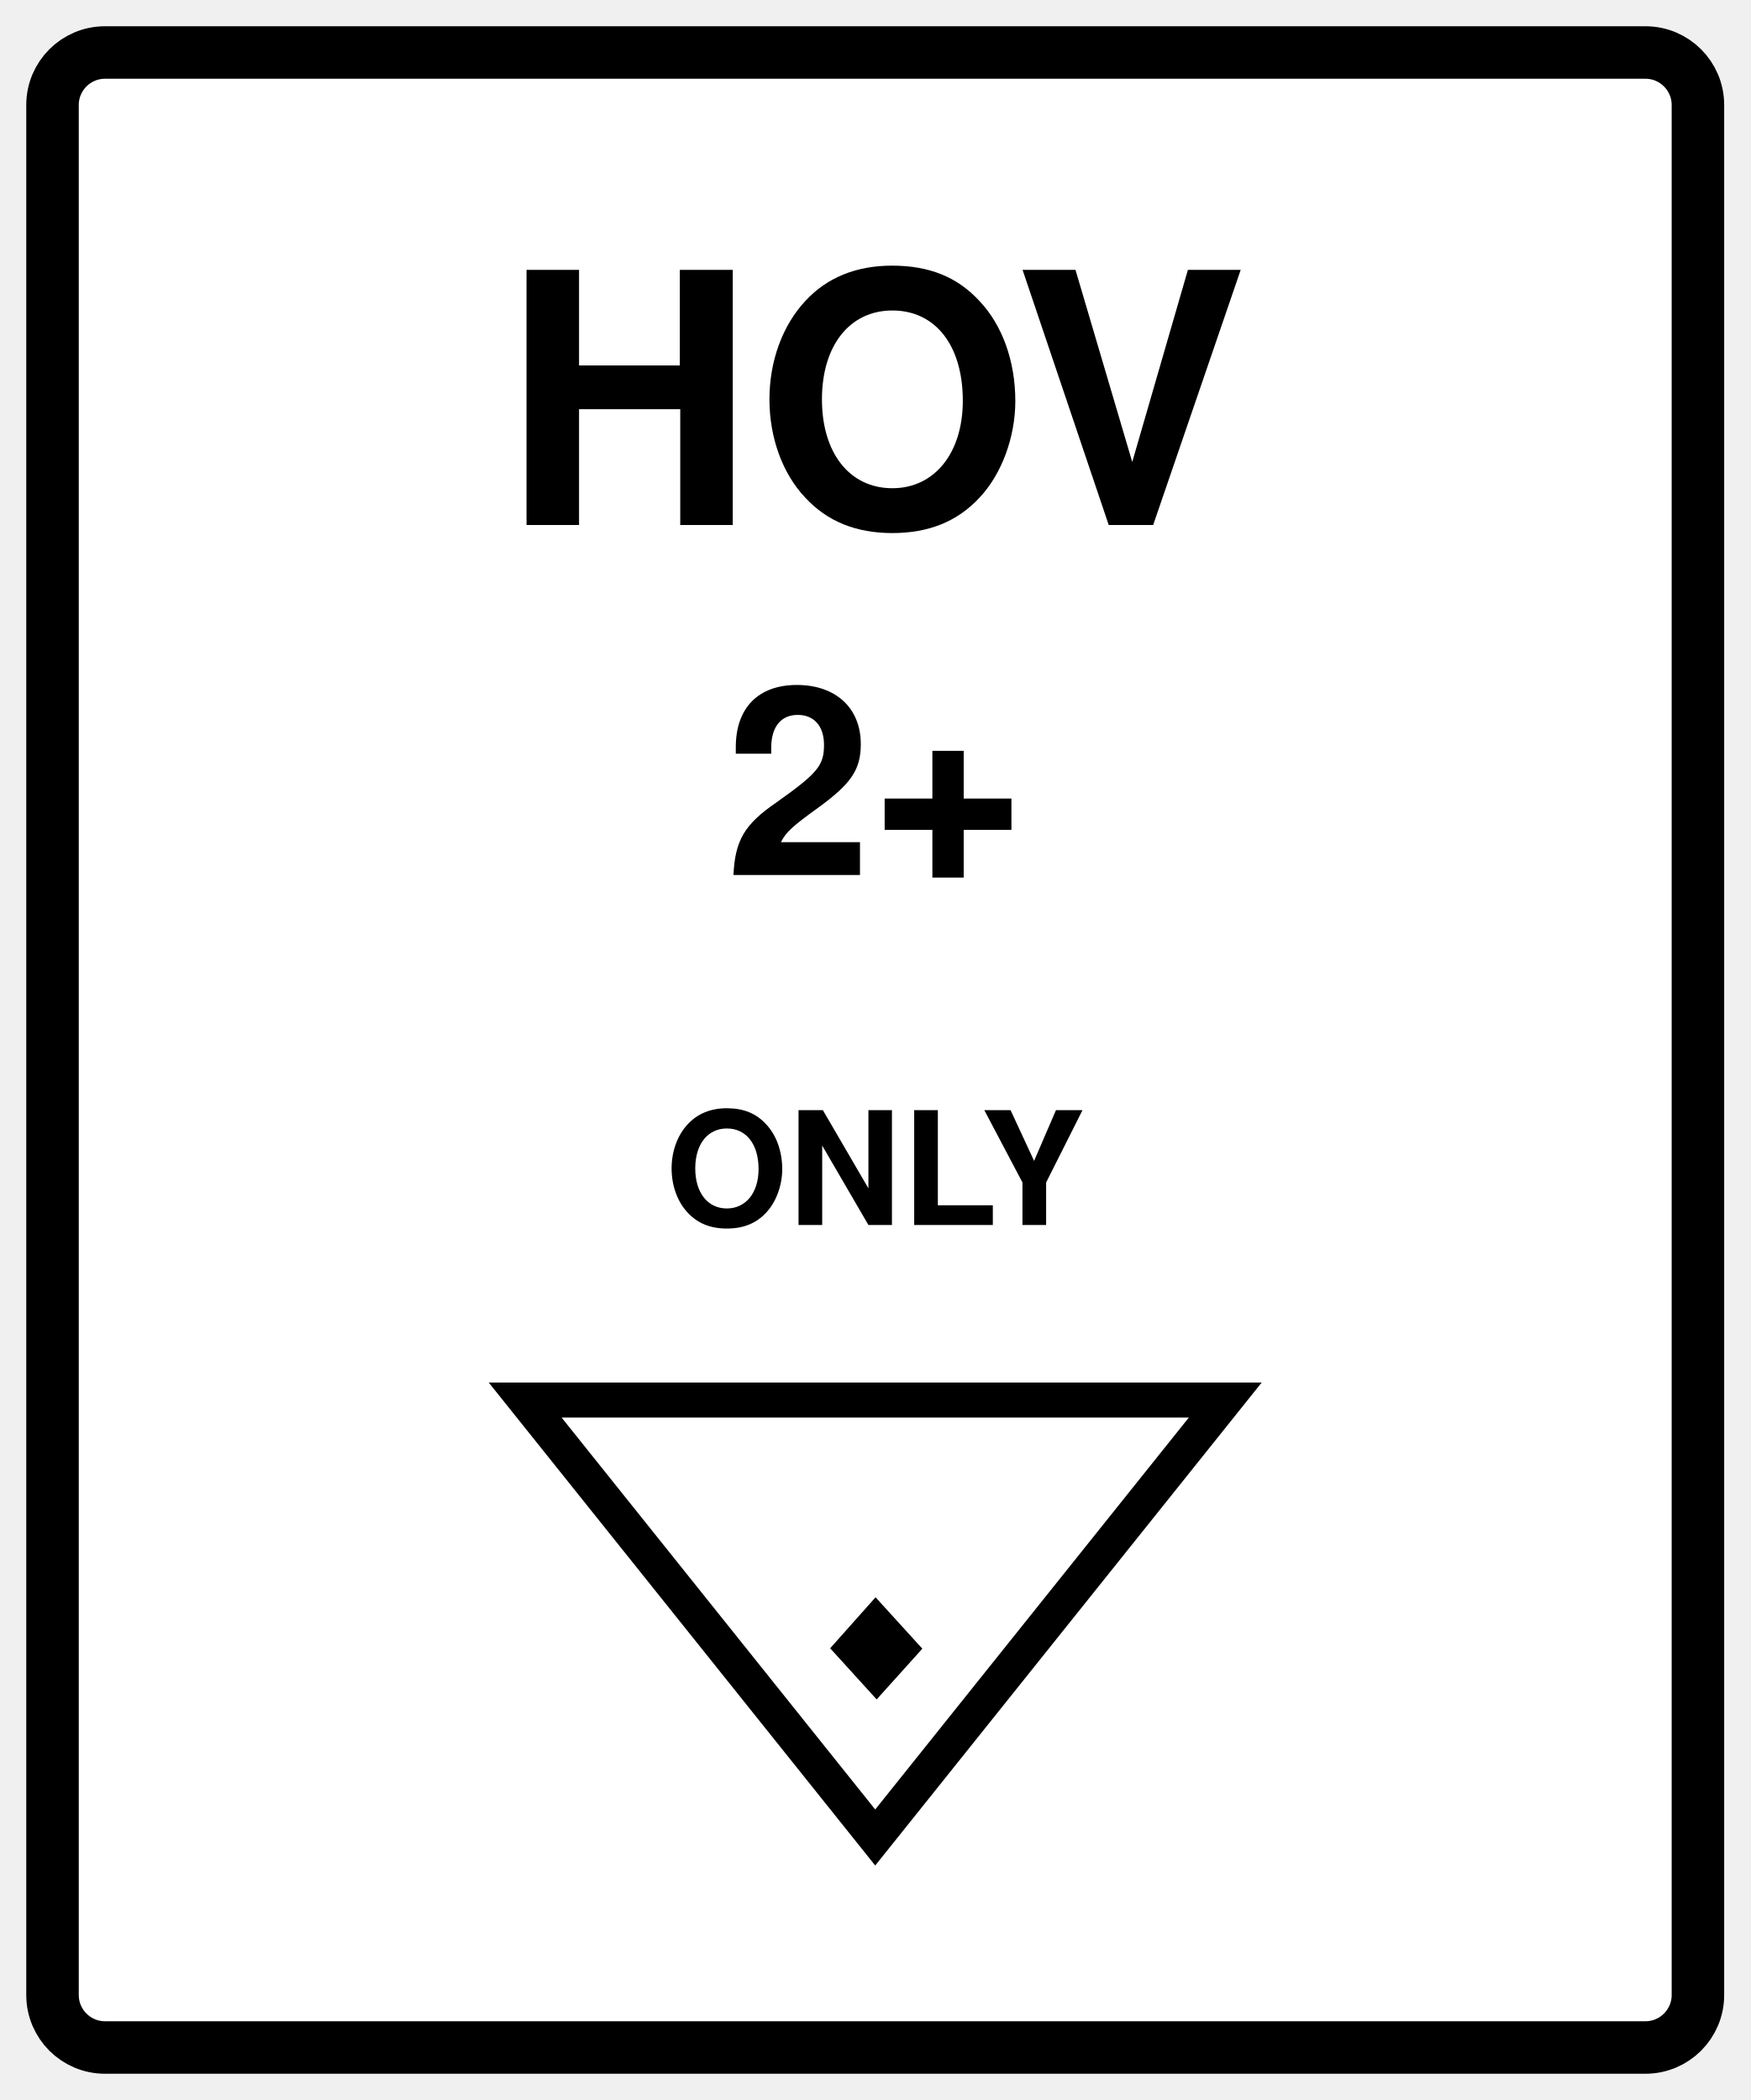
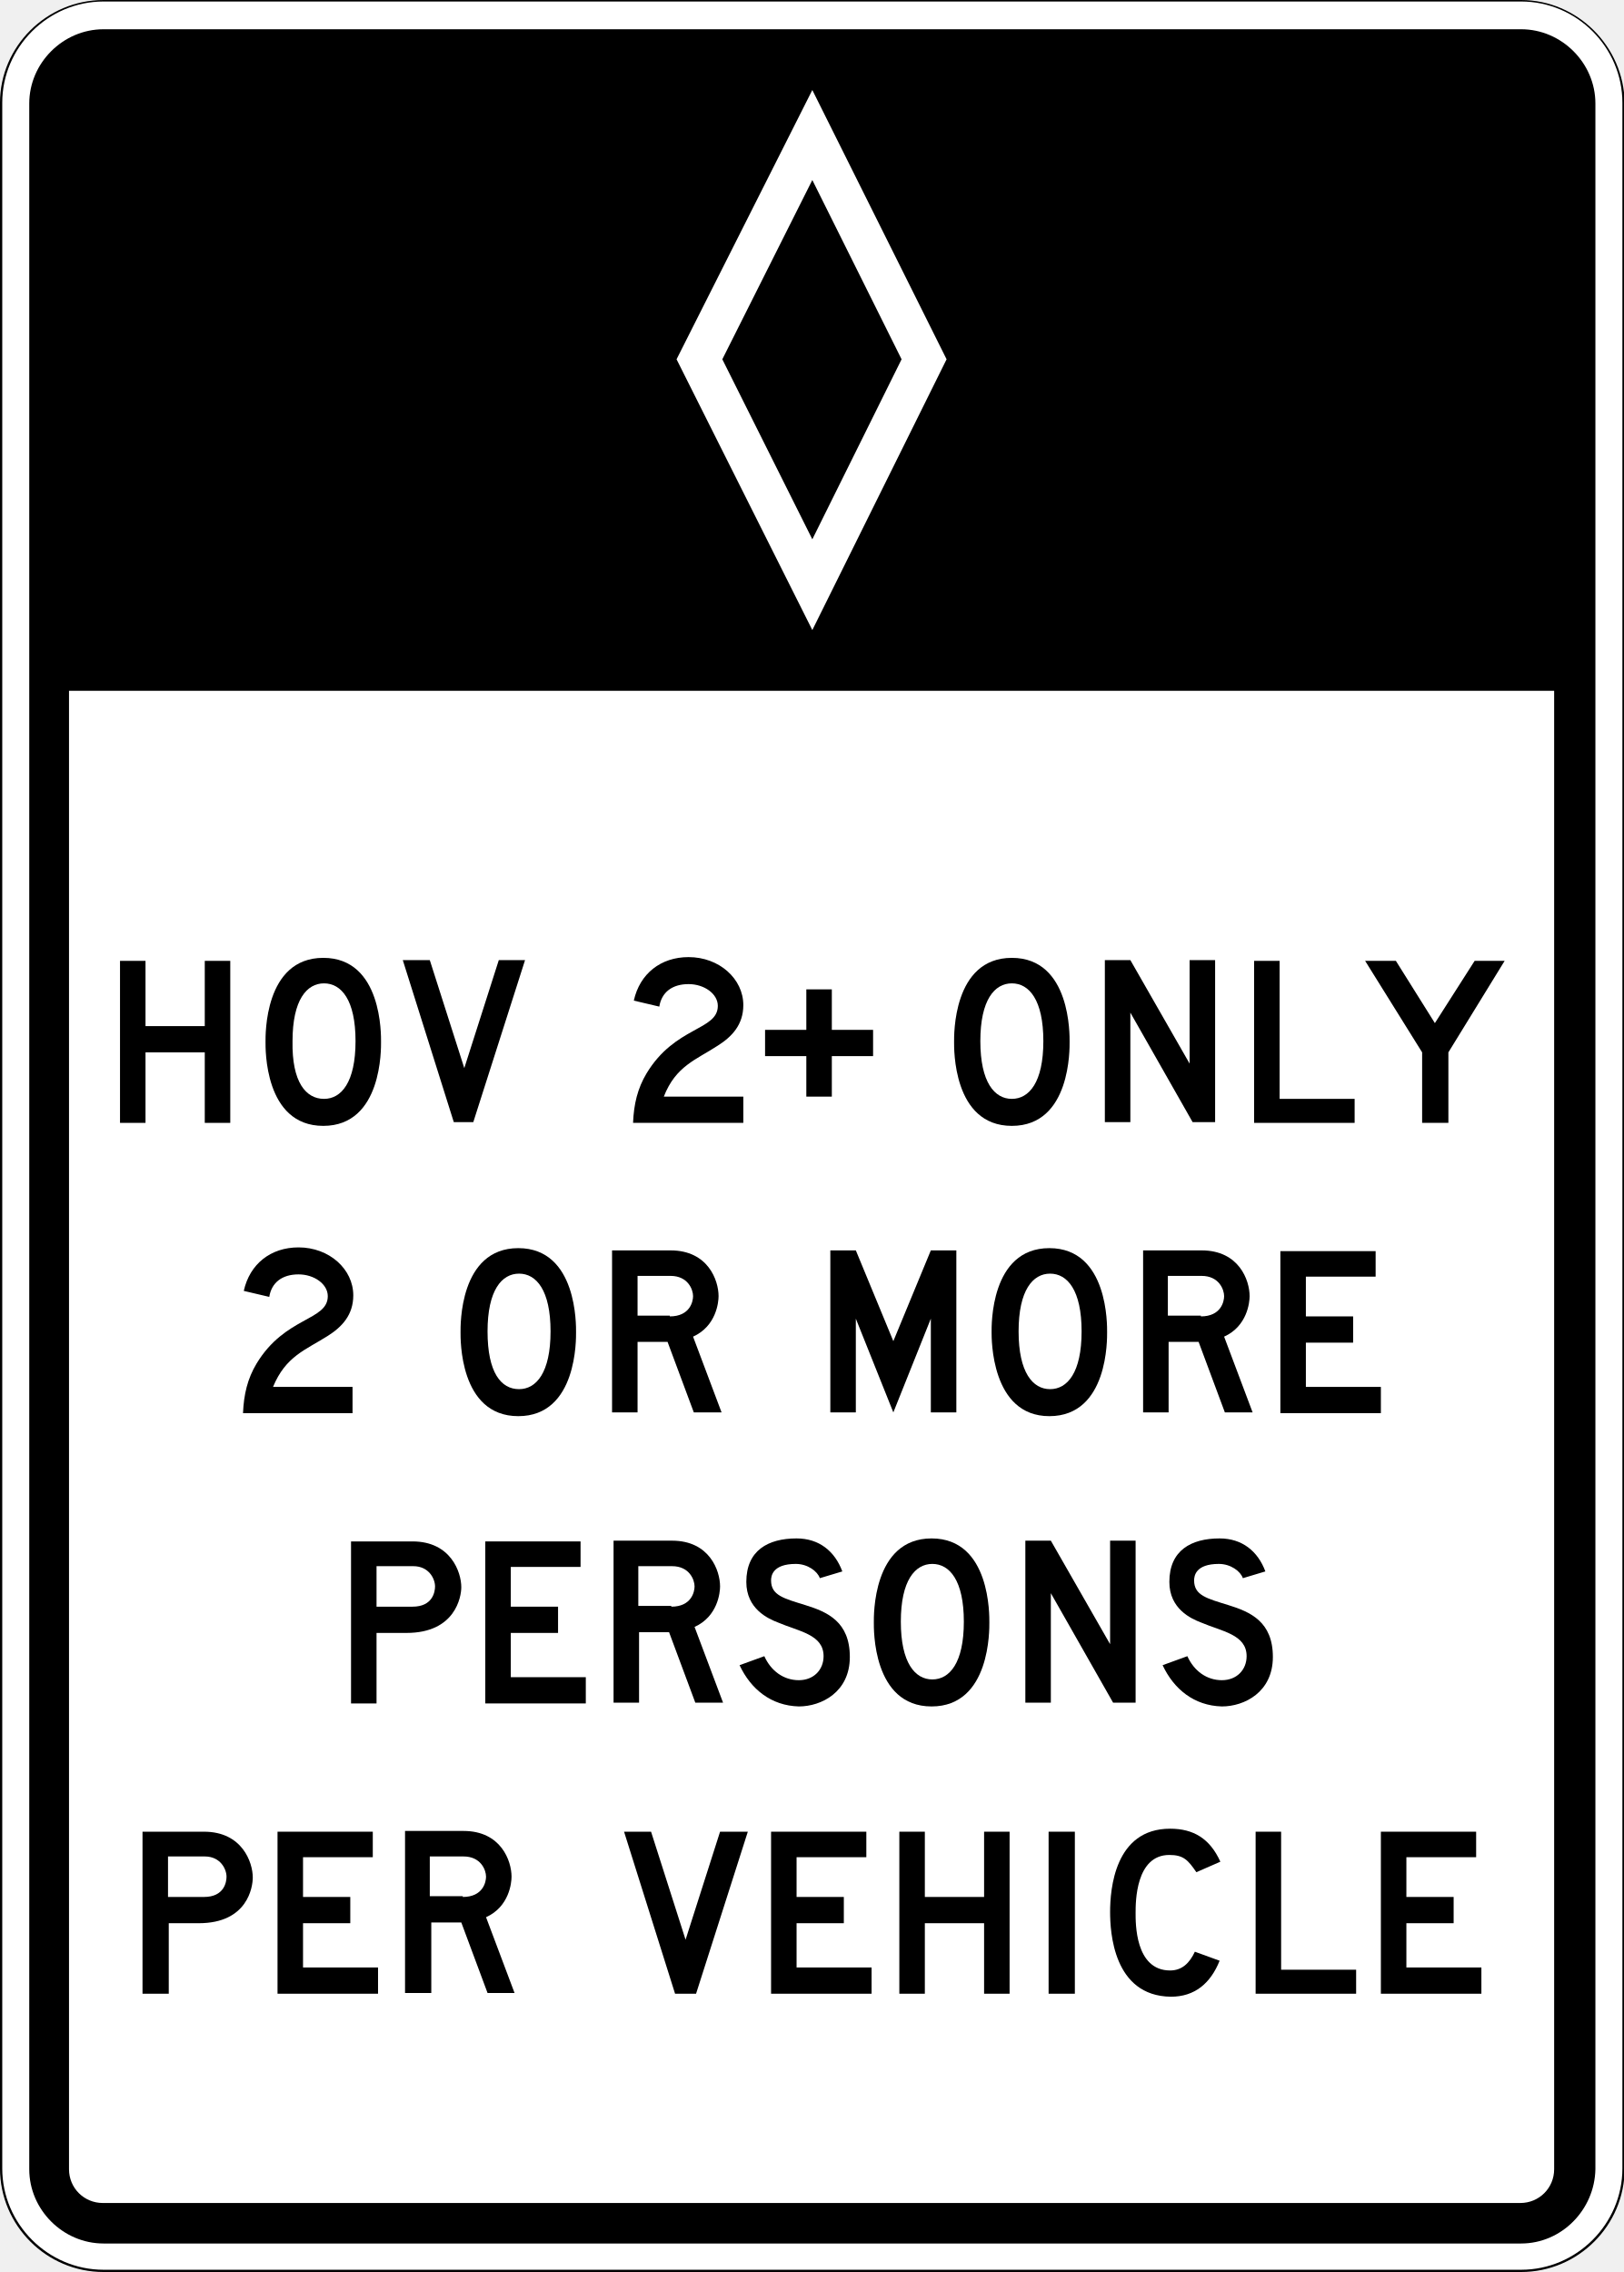
- <svg xmlns="http://www.w3.org/2000/svg" viewBox="0 0 200 240">
-   <rect x="6" y="6" width="188" height="228" rx="6" fill="#FFFFFF" stroke="#000000" stroke-width="6" />
-   <text x="100" y="60" text-anchor="middle" font-family="Helvetica, Arial, sans-serif" font-weight="800" font-size="40" fill="#000000">HOV</text>
-   <text x="100" y="100" text-anchor="middle" font-family="Helvetica, Arial, sans-serif" font-weight="800" font-size="30" fill="#000000">2+</text>
-   <text x="100" y="140" text-anchor="middle" font-family="Helvetica, Arial, sans-serif" font-weight="700" font-size="18" fill="#000000">ONLY</text>
-   <polygon points="60,160 140,160 100,210" fill="#FFFFFF" stroke="#000000" stroke-width="4" />
-   <text x="100" y="195" text-anchor="middle" font-family="Helvetica, Arial, sans-serif" font-weight="800" font-size="20" fill="#000000">◆</text>
+ <svg xmlns="http://www.w3.org/2000/svg" version="1.1" id="For_Sheets" x="0px" y="0px" viewBox="0 0 216.5 302.9" style="enable-background:new 0 0 216.5 302.9;" xml:space="preserve">
+   <style type="text/css">
+ 	.st0{fill:#FFFFFF;}
+ 	.st1{fill-rule:evenodd;clip-rule:evenodd;fill:#FFFFFF;}
+ 	.st2{fill-rule:evenodd;clip-rule:evenodd;}
+ </style>
+   <g>
+     <g>
+       <path class="st0" d="M13.7,302.8c-7.5,0-13.6-6.1-13.6-13.6V13.7c0-7.5,6.1-13.6,13.6-13.6h189c7.5,0,13.6,6.1,13.6,13.6v275.4    c0,7.5-6.1,13.6-13.6,13.6H13.7z" />
+       <path d="M202.8,0.2c7.4,0,13.5,6.1,13.5,13.5v275.4c0,7.4-6.1,13.5-13.5,13.5h-189c-7.4,0-13.5-6.1-13.5-13.5V13.7    c0-7.4,6.1-13.5,13.5-13.5H202.8 M202.8,0h-189C6.2,0,0,6.2,0,13.7v275.4c0,7.6,6.2,13.8,13.8,13.8h189c7.6,0,13.8-6.2,13.8-13.8    V13.7C216.5,6.2,210.3,0,202.8,0L202.8,0z" />
+     </g>
+     <path d="M202.8,299.1h-189c-5.4,0-9.9-4.5-9.9-9.9V13.8c0-5.4,4.5-9.9,9.9-9.9h189c5.4,0,9.9,4.5,9.9,9.9v275.4   C212.6,294.6,208.2,299.1,202.8,299.1z M9.2,92.1v197.1c0,2.5,2,4.5,4.5,4.5h189c2.5,0,4.5-2,4.5-4.5V92.1H9.2z" />
+     <polygon class="st1" points="108.3,12 126.2,47.9 108.3,84 90.2,47.9  " />
+     <polygon class="st2" points="108.3,24 96.3,47.9 108.3,71.9 120.2,47.9  " />
+     <path d="M36.4,184.9h10.6v3.5H32.4c0.1-2.5,0.6-4.6,1.8-6.6c3.8-6.3,9.5-5.7,9.5-9c0-1.6-1.8-2.9-3.9-2.9c-2.2,0-3.6,1.1-3.9,3   l-3.4-0.8c0.8-3.6,3.6-5.8,7.3-5.8c4.1,0,7.3,2.9,7.3,6.4c0,2.6-1.5,4.2-3.4,5.4C40.7,180,38.1,180.8,36.4,184.9z" />
+     <g>
+       <path d="M124.1,175.8l-5,12.5l-5-12.5v12.5h-3.4v-21.6h3.4l5,12.1l5-12.1h3.4v21.6h-3.4V175.8z" />
+       <path d="M155.8,178.9v9.4h-3.4v-21.6h7.8c5,0,6.4,4,6.4,6.1c0,0.8-0.3,4-3.4,5.4l3.8,10.1h-3.7l-3.5-9.4H155.8z M160.1,175.5    c2.7,0,3.1-2,3.1-2.7c0-0.9-0.7-2.7-3-2.7h-4.5v5.3H160.1z" />
+       <path d="M170.7,166.8h12.7v3.4h-9.3v5.3h6.3v3.5h-6.3v5.9h10v3.5h-13.4V166.8z" />
+     </g>
+     <g>
+       <path d="M54.2,217.7h-4v9.4h-3.4v-21.6h8.2c5.1,0,6.5,4.1,6.5,6.1C61.5,212.9,60.7,217.7,54.2,217.7z M50.2,214.2H55    c2.7,0,3-2,3-2.7c0-1-0.8-2.7-2.9-2.7h-4.9V214.2z" />
+       <path d="M64.7,205.5h12.7v3.4h-9.3v5.3h6.3v3.5h-6.3v5.9h10v3.5H64.7V205.5z" />
+       <path d="M85.2,217.6v9.4h-3.4v-21.6h7.8c5,0,6.4,4,6.4,6.1c0,0.8-0.3,4-3.4,5.4l3.8,10.1h-3.7l-3.5-9.4H85.2z M89.5,214.2    c2.7,0,3.1-2,3.1-2.7c0-0.9-0.7-2.7-3-2.7h-4.5v5.3H89.5z" />
+       <path d="M98.6,222l3.3-1.2c0.9,2,2.6,3.2,4.6,3.2c2,0,3.3-1.4,3.3-3.2c0-2.9-3.3-3.3-6.1-4.5c-1.3-0.5-4.2-1.8-4.2-5.4    c0-4.2,2.9-5.8,6.7-5.8c3,0,5.1,1.7,6.1,4.4l-3,0.9c-0.3-0.9-1.6-1.9-3.2-1.9c-3.1,0-3.3,1.6-3.3,2.2c0,2,1.7,2.4,4.6,3.3    c2.9,0.9,5.9,2.2,5.9,6.9c0,4.7-3.8,6.6-6.8,6.6C102.8,227.4,100.1,225.2,98.6,222z" />
+       <path d="M140.1,212.4v14.6h-3.4v-21.6h3.4l7.9,13.8v-13.8h3.4v21.6h-3L140.1,212.4z" />
+       <path d="M155,222l3.3-1.2c0.9,2,2.6,3.2,4.6,3.2c2,0,3.3-1.4,3.3-3.2c0-2.9-3.3-3.3-6.1-4.5c-1.3-0.5-4.2-1.8-4.2-5.4    c0-4.2,2.9-5.8,6.7-5.8c3,0,5.1,1.7,6.1,4.4l-3,0.9c-0.3-0.9-1.6-1.9-3.2-1.9c-3.1,0-3.3,1.6-3.3,2.2c0,2,1.7,2.4,4.6,3.3    c2.9,0.9,5.9,2.2,5.9,6.9c0,4.7-3.8,6.6-6.8,6.6C159.2,227.4,156.5,225.2,155,222z" />
+     </g>
+     <g>
+       <path d="M26.5,256.4h-4v9.4H19v-21.6h8.2c5.1,0,6.5,4.1,6.5,6.1C33.7,251.6,33,256.4,26.5,256.4z M22.4,252.9h4.8c2.7,0,3-2,3-2.7    c0-1-0.8-2.7-2.9-2.7h-4.9V252.9z" />
+       <path d="M37,244.2h12.7v3.4h-9.3v5.3h6.3v3.5h-6.3v5.9h10v3.5H37V244.2z" />
+       <path d="M57.5,256.3v9.4H54v-21.6h7.8c5,0,6.4,4,6.4,6.1c0,0.8-0.3,4-3.4,5.4l3.8,10.1H65l-3.5-9.4H57.5z M61.7,252.9    c2.7,0,3.1-2,3.1-2.7c0-0.9-0.7-2.7-3-2.7h-4.5v5.3H61.7z" />
+     </g>
+     <g>
+       <path d="M90,265.8l-6.8-21.6h3.6l4.6,14.4l4.6-14.4h3.7l-6.9,21.6H90z" />
+       <path d="M102.8,244.2h12.7v3.4h-9.3v5.3h6.3v3.5h-6.3v5.9h10v3.5h-13.4V244.2z" />
+       <path d="M131.2,256.4h-7.9v9.4h-3.4v-21.6h3.4v8.7h7.9v-8.7h3.4v21.6h-3.4V256.4z" />
+       <path d="M139.8,244.2h3.5v21.6h-3.5V244.2z" />
+       <path d="M148,254.9c0-3,0.6-11.1,8-11.1c3.1,0,5.3,1.3,6.7,4.4l-3.2,1.4c-1.1-1.6-1.7-2.3-3.6-2.3c-4.5,0-4.5,6.3-4.5,7.7    c0,1.3-0.1,7.7,4.6,7.7c1.6,0,2.6-1,3.3-2.5l3.3,1.2c-1.2,3-3.3,4.8-6.5,4.8C148.4,266.1,148,257.5,148,254.9z" />
+       <path d="M167.4,244.2h3.4v18.4h10v3.2h-13.4V244.2z" />
+       <path d="M184.1,244.2h12.7v3.4h-9.3v5.3h6.3v3.5h-6.3v5.9h10v3.5h-13.4V244.2z" />
+     </g>
+     <g>
+       <g>
+         <path d="M85,178.9v9.4h-3.4v-21.6h7.8c5,0,6.4,4,6.4,6.1c0,0.8-0.3,4-3.4,5.4l3.8,10.1h-3.7l-3.5-9.4H85z M89.3,175.5     c2.7,0,3.1-2,3.1-2.7c0-0.9-0.7-2.7-3-2.7H85v5.3H89.3z" />
+       </g>
+       <g>
+         <path d="M76.8,177.6c0,0.8,0.2,11.2-7.7,11.2s-7.7-10.4-7.7-11.2c0-0.8-0.2-11.2,7.7-11.2S76.8,176.8,76.8,177.6z M69.2,185.2     c2.3,0,4.2-2.2,4.2-7.7c0-5.5-1.9-7.7-4.2-7.7c-2.3,0-4.2,2.2-4.2,7.7C65,183,66.8,185.2,69.2,185.2z" />
+       </g>
+     </g>
+     <g>
+       <path d="M147.6,177.6c0,0.8,0.2,11.2-7.7,11.2c-7.8,0-7.7-10.4-7.7-11.2c0-0.8-0.2-11.2,7.7-11.2    C147.8,166.4,147.6,176.8,147.6,177.6z M140,185.2c2.3,0,4.2-2.2,4.2-7.7c0-5.5-1.9-7.7-4.2-7.7c-2.3,0-4.2,2.2-4.2,7.7    C135.8,183,137.7,185.2,140,185.2z" />
+     </g>
+     <g>
+       <path d="M131.9,216.3c0,0.8,0.2,11.2-7.7,11.2s-7.7-10.4-7.7-11.2c0-0.8-0.2-11.2,7.7-11.2S131.9,215.5,131.9,216.3z M124.3,223.9    c2.3,0,4.2-2.2,4.2-7.7c0-5.5-1.9-7.7-4.2-7.7c-2.3,0-4.2,2.2-4.2,7.7C120.1,221.7,122,223.9,124.3,223.9z" />
+     </g>
+     <g>
+       <g>
+         <path d="M88.5,146.2h10.6v3.5H84.4c0.1-2.5,0.6-4.6,1.8-6.6c3.8-6.3,9.5-5.7,9.5-9c0-1.6-1.8-2.9-3.9-2.9c-2.2,0-3.6,1.1-3.9,3     l-3.4-0.8c0.8-3.6,3.6-5.8,7.3-5.8c4.1,0,7.3,2.9,7.3,6.4c0,2.6-1.5,4.2-3.4,5.4C92.8,141.3,90.1,142.1,88.5,146.2z" />
+         <path d="M110.9,146.2h-3.4v-5.4H102v-3.5h5.5v-5.4h3.4v5.4h5.5v3.5h-5.5V146.2z" />
+       </g>
+       <g>
+         <g>
+           <path d="M27.3,140.3h-7.9v9.4H16v-21.6h3.4v8.7h7.9v-8.7h3.4v21.6h-3.4V140.3z" />
+           <path d="M60.5,149.6l-6.8-21.6h3.6l4.6,14.4l4.6-14.4H70l-6.9,21.6H60.5z" />
+         </g>
+         <g>
+           <path d="M50.8,138.9c0,0.8,0.2,11.2-7.7,11.2s-7.7-10.4-7.7-11.2c0-0.8-0.2-11.2,7.7-11.2S50.8,138.1,50.8,138.9z M43.2,146.5      c2.3,0,4.2-2.2,4.2-7.7c0-5.5-1.9-7.7-4.2-7.7c-2.3,0-4.2,2.2-4.2,7.7C38.9,144.3,40.8,146.5,43.2,146.5z" />
+         </g>
+       </g>
+       <g>
+         <g>
+           <path d="M150.7,135v14.6h-3.4v-21.6h3.4l7.9,13.8v-13.8h3.4v21.6h-3L150.7,135z" />
+           <path d="M167.2,128.1h3.4v18.4h10v3.2h-13.4V128.1z" />
+           <path d="M193,149.7h-3.4v-9.4l-7.6-12.2h4.1l5.2,8.3l5.3-8.3h4l-7.5,12.2V149.7z" />
+         </g>
+         <g>
+           <path d="M142.6,138.9c0,0.8,0.2,11.2-7.7,11.2s-7.7-10.4-7.7-11.2c0-0.8-0.2-11.2,7.7-11.2S142.6,138.1,142.6,138.9z       M134.9,146.5c2.3,0,4.2-2.2,4.2-7.7c0-5.5-1.9-7.7-4.2-7.7c-2.3,0-4.2,2.2-4.2,7.7C130.7,144.3,132.6,146.5,134.9,146.5z" />
+         </g>
+       </g>
+     </g>
+   </g>
</svg>
